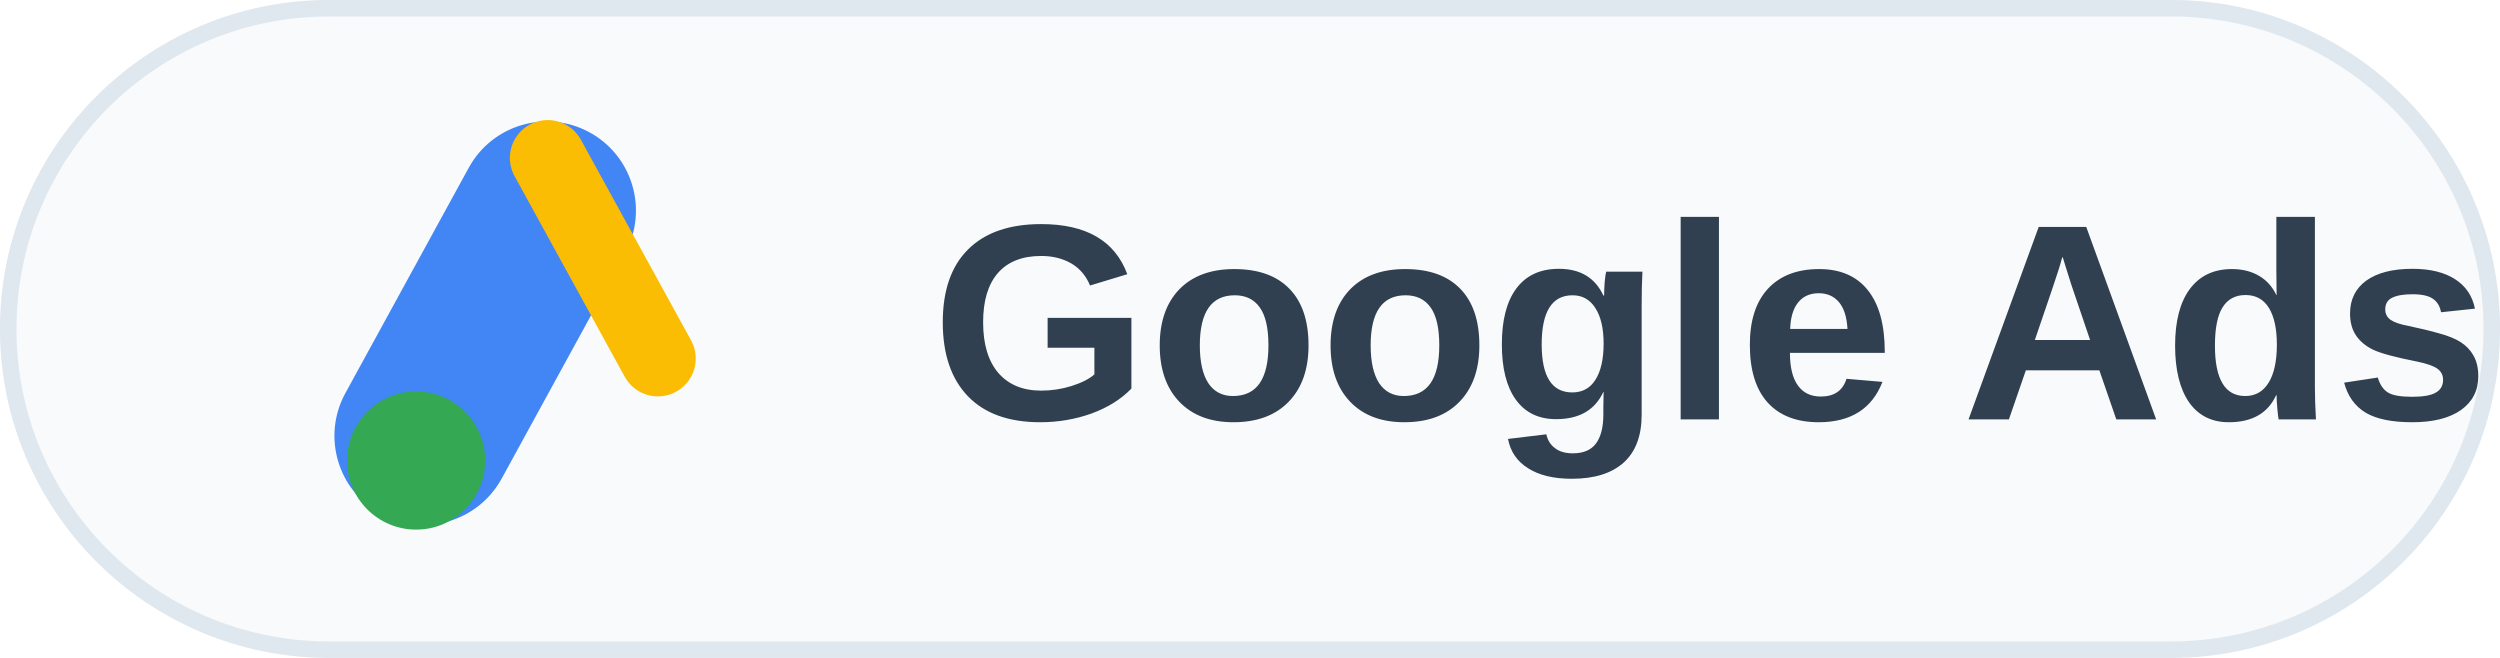
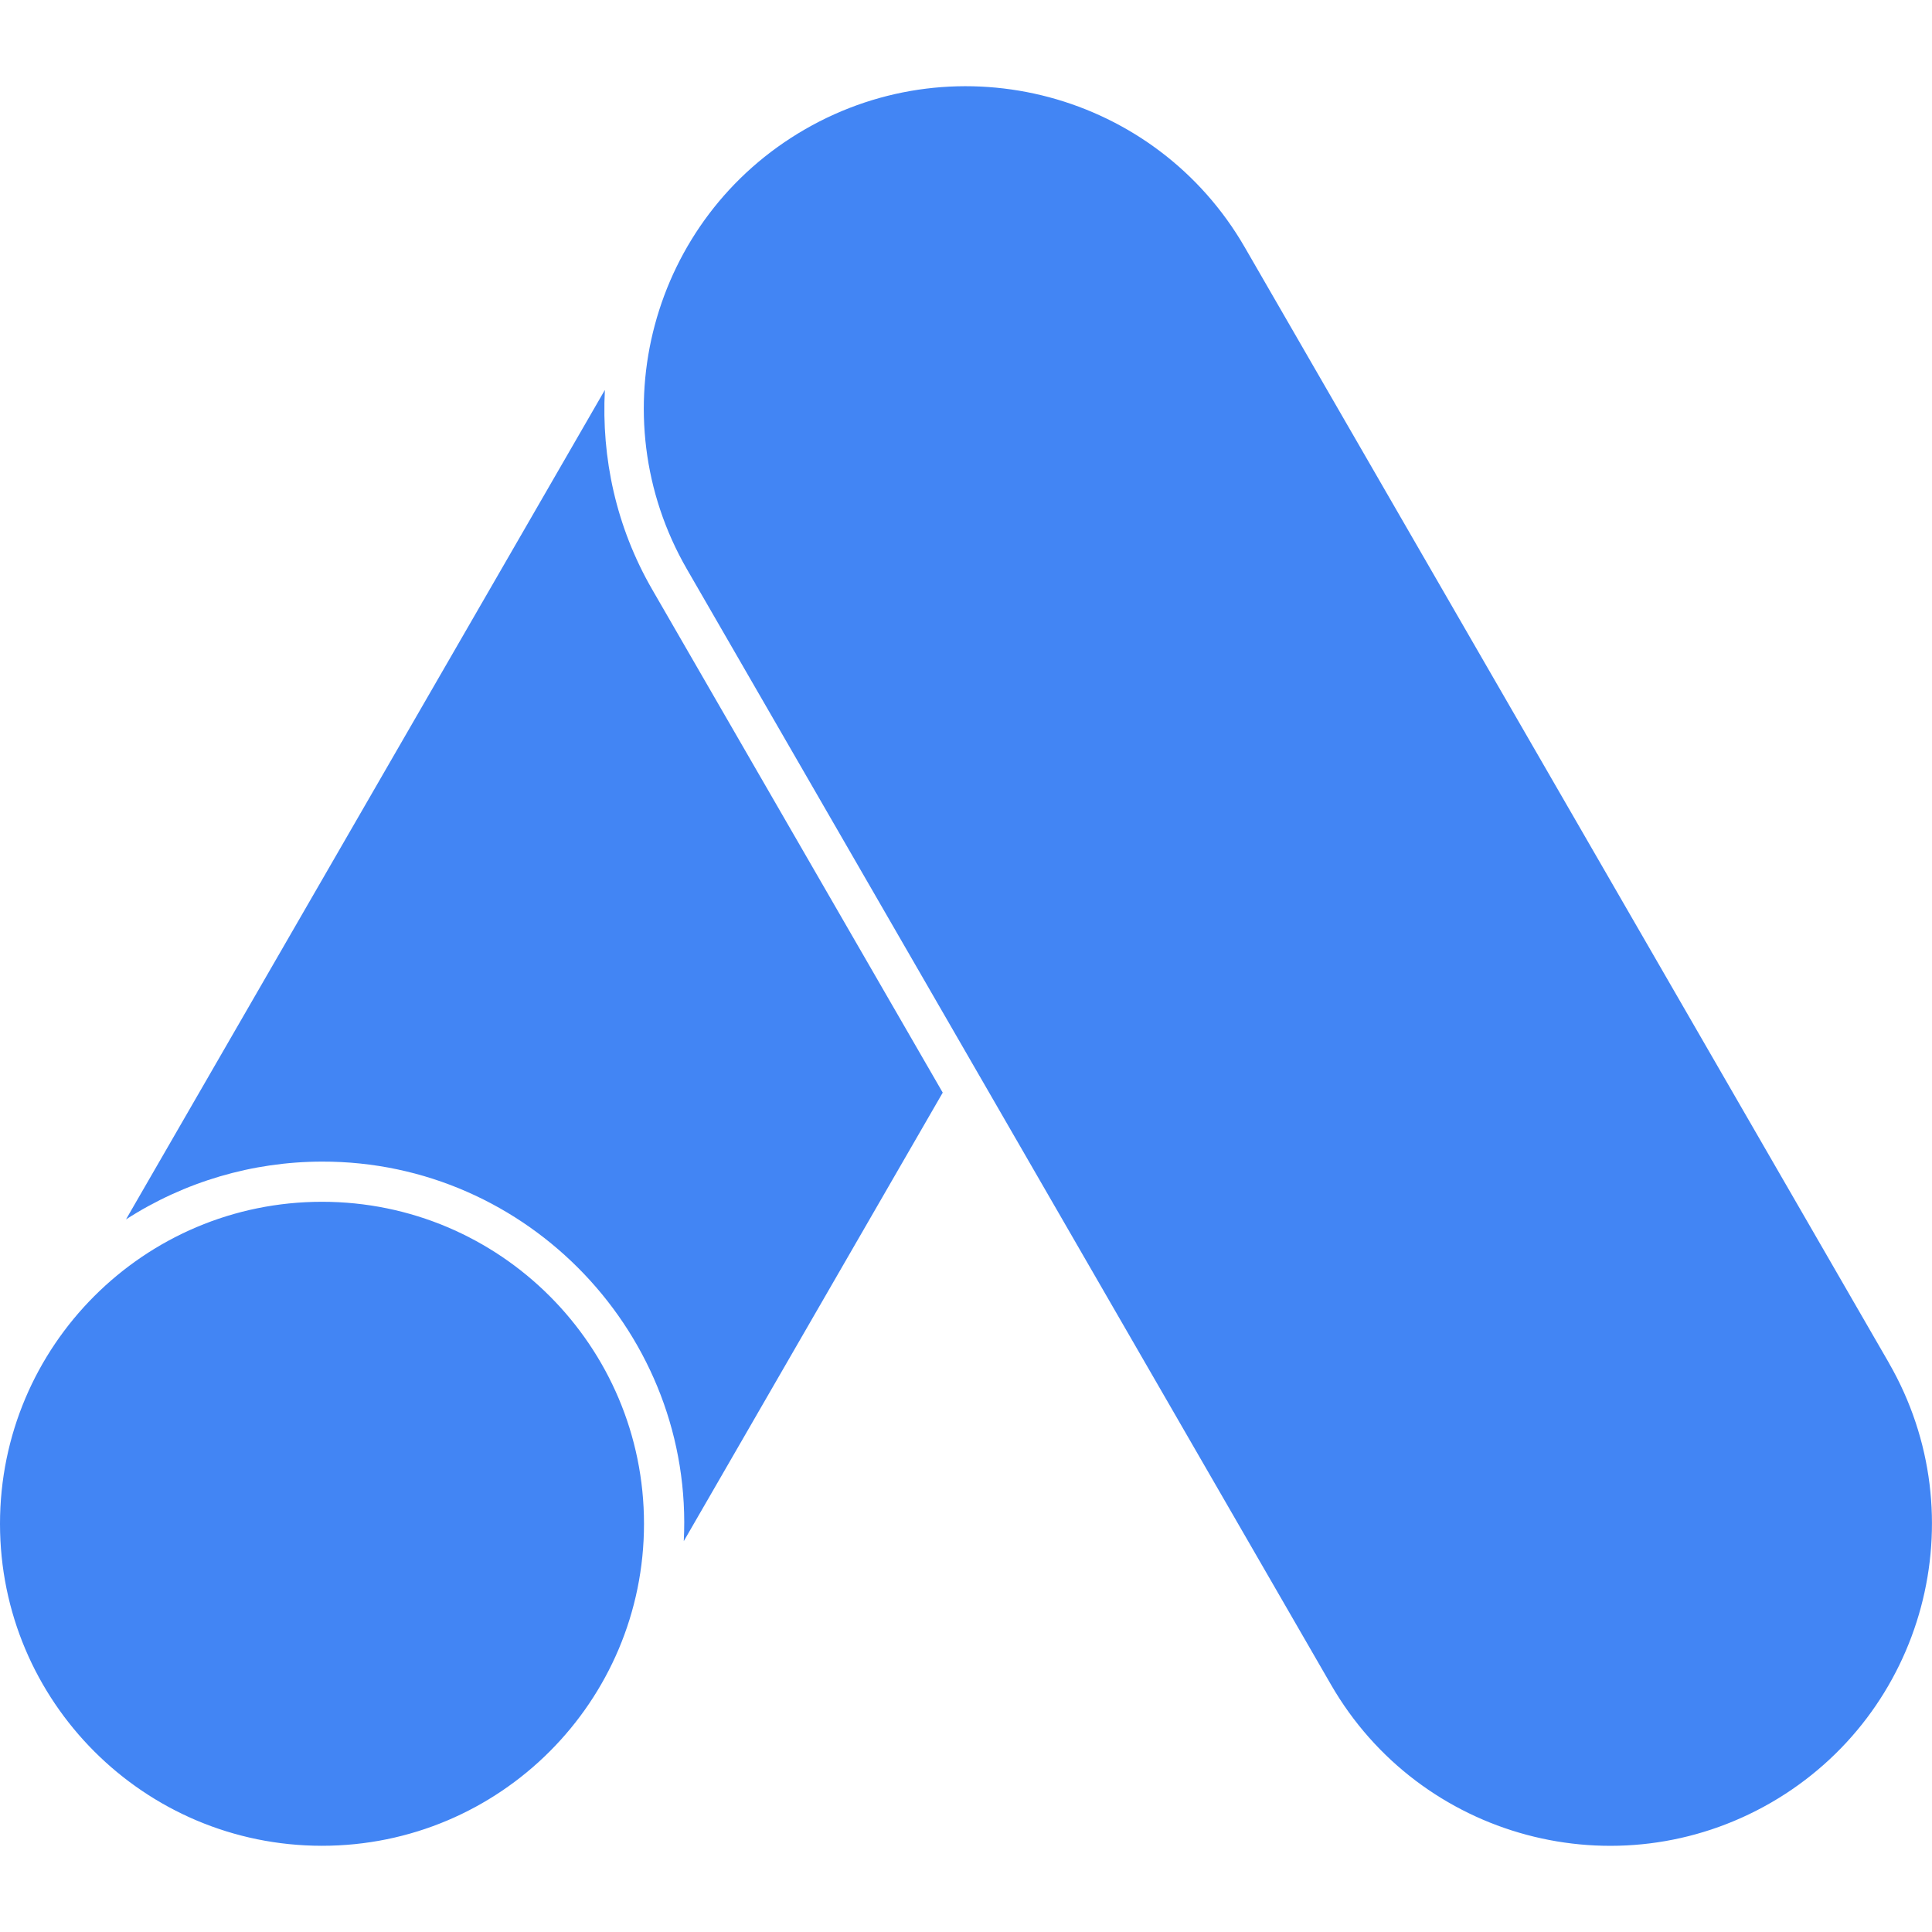
- <svg xmlns="http://www.w3.org/2000/svg" width="152" height="40" viewBox="0 0 152 40" role="img" aria-labelledby="title">
-   <rect width="152" height="40" rx="20" fill="#f8fafc" />
-   <rect x="0.5" y="0.5" width="151" height="39" rx="19.5" fill="none" stroke="#dfe7ef" />
-   <g transform="translate(16 7)">
-     <path d="M12.5 3.2 5 16.9a5.4 5.4 0 1 0 9.5 5.2l7.5-13.7a5.4 5.4 0 1 0-9.5-5.2Z" fill="#4285f4" />
-     <circle cx="9.3" cy="21" r="4.2" fill="#34a853" />
-     <path d="M17.3 2.6 24 14.8" stroke="#fbbc04" stroke-width="4.6" stroke-linecap="round" />
-   </g>
-   <text x="104" y="25.5" text-anchor="middle" font-family="Arial, Helvetica, sans-serif" font-size="17" font-weight="700" fill="#304050">Google Ads</text>
+ <svg xmlns="http://www.w3.org/2000/svg" fill="#4285F4" role="img" viewBox="0 0 24 24">
+   <path d="M4 22.929C1.791 22.929 0 21.138 0 18.929s1.791-4 4-4 4 1.791 4 4-1.791 4-4 4zm19.464-6L15.463 3.072C14.359 1.159 11.912.503 9.999 1.607S7.429 5.159 8.534 7.072l8.001 13.857c1.105 1.913 3.551 2.568 5.464 1.465 1.913-1.105 2.568-3.551 1.465-5.464zM7.514 4.844L1.565 15.148A4.5 4.5 0 0 1 4 14.43c2.56-.007 4.625 2.159 4.494 4.715l3.217-5.572-3.609-6.25c-.45-.779-.632-1.639-.588-2.478z" />
</svg>
